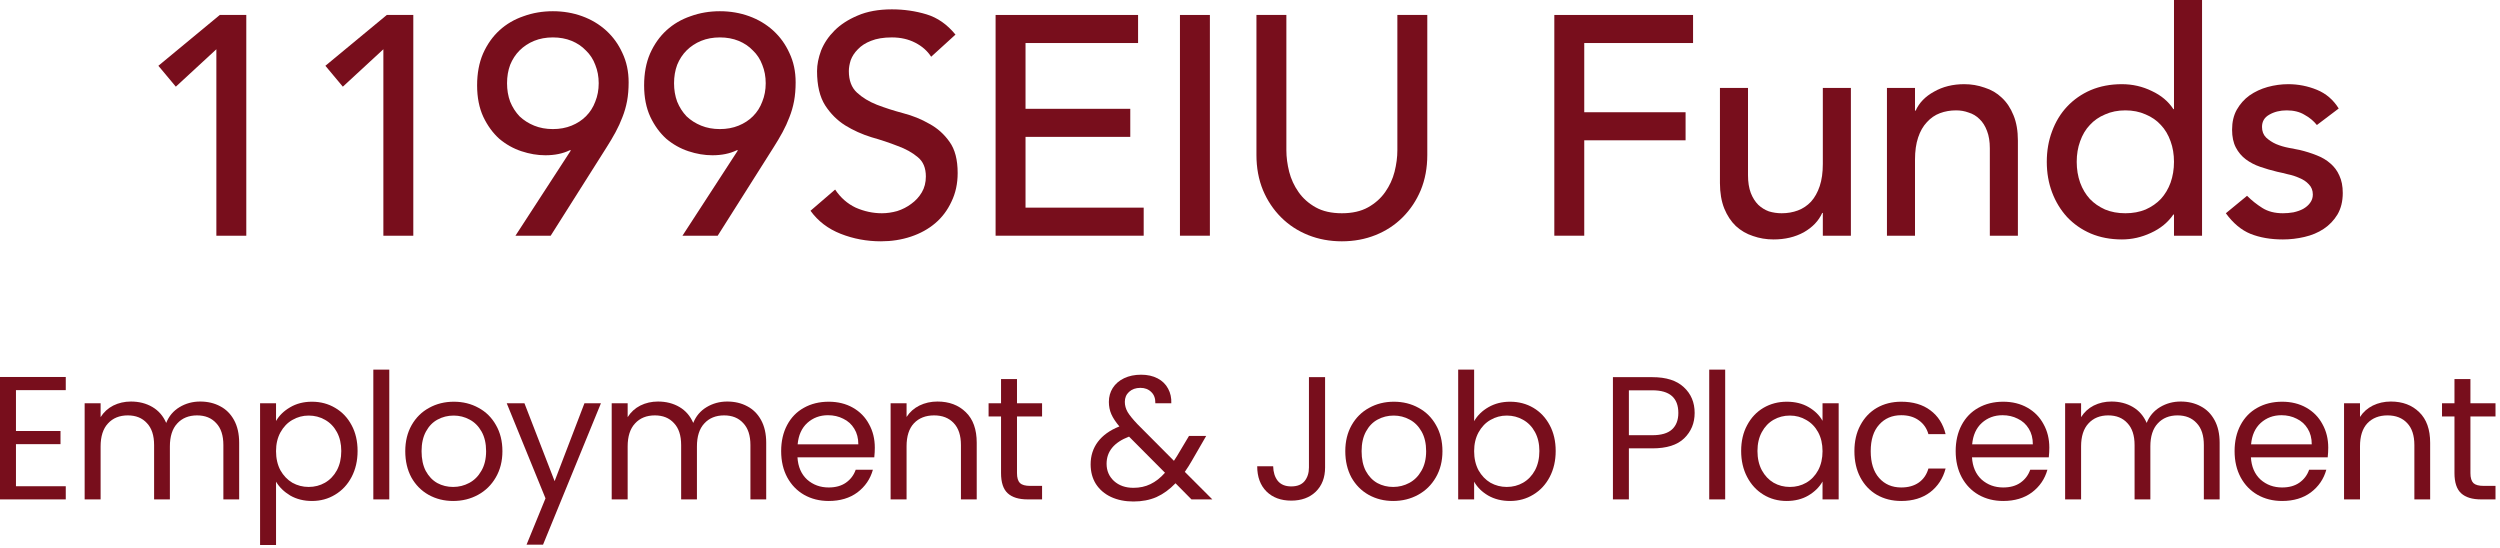
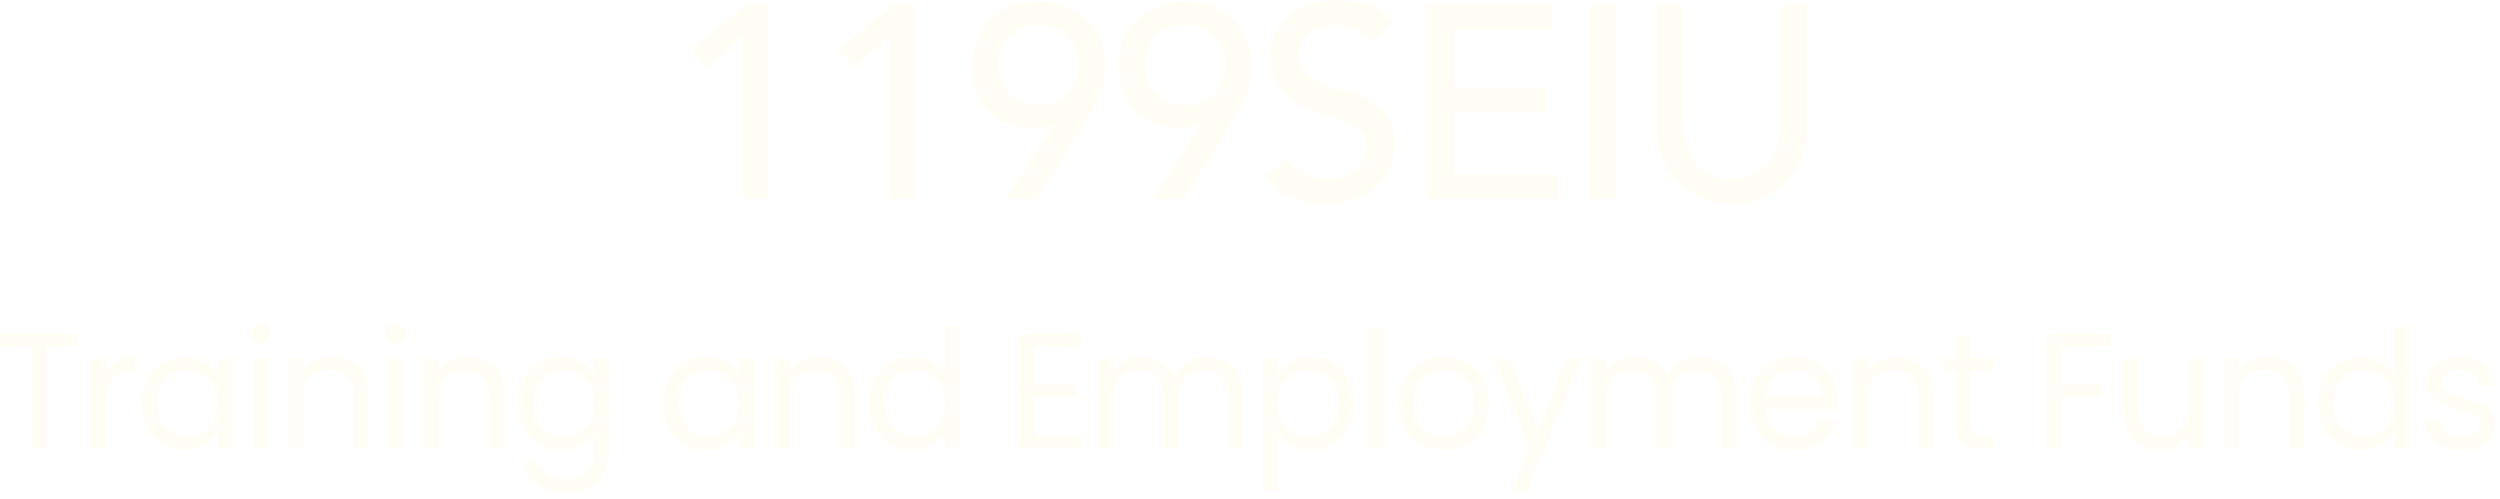
- <svg xmlns="http://www.w3.org/2000/svg" width="493" height="108" viewBox="0 0 493 108" fill="none">
-   <path d="M487.168 82.123V93.293C487.168 94.215 487.364 94.872 487.756 95.264C488.148 95.633 488.828 95.818 489.796 95.818H492.114V98.481H489.278C487.525 98.481 486.211 98.077 485.335 97.27C484.459 96.463 484.021 95.138 484.021 93.293V82.123H481.565V79.529H484.021V74.756H487.168V79.529H492.114V82.123H487.168Z" fill="#780E1C" />
-   <path d="M471.479 79.183C473.785 79.183 475.652 79.886 477.082 81.293C478.511 82.676 479.226 84.682 479.226 87.31V98.481H476.113V87.76C476.113 85.869 475.641 84.428 474.696 83.437C473.75 82.422 472.459 81.915 470.822 81.915C469.162 81.915 467.836 82.434 466.845 83.471C465.877 84.509 465.392 86.019 465.392 88.002V98.481H462.245V79.529H465.392V82.226C466.015 81.258 466.857 80.509 467.917 79.978C469.001 79.448 470.188 79.183 471.479 79.183Z" fill="#780E1C" />
-   <path d="M459.129 88.278C459.129 88.878 459.094 89.512 459.025 90.181H443.877C443.992 92.048 444.627 93.512 445.779 94.573C446.955 95.61 448.373 96.129 450.033 96.129C451.393 96.129 452.523 95.818 453.422 95.195C454.345 94.55 454.99 93.697 455.359 92.636H458.748C458.241 94.457 457.227 95.945 455.705 97.097C454.183 98.227 452.293 98.792 450.033 98.792C448.235 98.792 446.621 98.388 445.191 97.582C443.785 96.775 442.678 95.633 441.871 94.158C441.064 92.659 440.661 90.93 440.661 88.97C440.661 87.01 441.053 85.293 441.837 83.817C442.621 82.342 443.716 81.212 445.122 80.428C446.552 79.621 448.189 79.218 450.033 79.218C451.831 79.218 453.422 79.609 454.806 80.393C456.189 81.177 457.25 82.261 457.987 83.644C458.748 85.005 459.129 86.549 459.129 88.278ZM455.878 87.621C455.878 86.422 455.613 85.397 455.082 84.543C454.552 83.667 453.826 83.01 452.904 82.572C452.004 82.111 451.001 81.88 449.895 81.88C448.304 81.88 446.944 82.388 445.814 83.402C444.707 84.417 444.073 85.823 443.912 87.621H455.878Z" fill="#780E1C" />
-   <path d="M430.034 79.183C431.51 79.183 432.824 79.494 433.977 80.117C435.13 80.716 436.04 81.627 436.709 82.849C437.377 84.071 437.712 85.558 437.712 87.31V98.481H434.599V87.76C434.599 85.869 434.127 84.428 433.181 83.437C432.259 82.422 431.003 81.915 429.412 81.915C427.775 81.915 426.472 82.445 425.504 83.506C424.535 84.543 424.051 86.053 424.051 88.036V98.481H420.939V87.76C420.939 85.869 420.466 84.428 419.521 83.437C418.598 82.422 417.342 81.915 415.751 81.915C414.114 81.915 412.811 82.445 411.843 83.506C410.875 84.543 410.391 86.053 410.391 88.036V98.481H407.243V79.529H410.391V82.261C411.013 81.269 411.843 80.509 412.881 79.978C413.941 79.448 415.105 79.183 416.374 79.183C417.964 79.183 419.371 79.54 420.593 80.255C421.815 80.97 422.725 82.019 423.325 83.402C423.855 82.065 424.731 81.027 425.953 80.29C427.175 79.552 428.536 79.183 430.034 79.183Z" fill="#780E1C" />
-   <path d="M404.127 88.278C404.127 88.878 404.092 89.512 404.023 90.181H388.875C388.991 92.048 389.625 93.512 390.778 94.573C391.953 95.61 393.371 96.129 395.031 96.129C396.392 96.129 397.521 95.818 398.421 95.195C399.343 94.55 399.988 93.697 400.357 92.636H403.747C403.239 94.457 402.225 95.945 400.703 97.097C399.181 98.227 397.291 98.792 395.031 98.792C393.233 98.792 391.619 98.388 390.19 97.582C388.783 96.775 387.677 95.633 386.87 94.158C386.063 92.659 385.659 90.93 385.659 88.97C385.659 87.01 386.051 85.293 386.835 83.817C387.619 82.342 388.714 81.212 390.121 80.428C391.55 79.621 393.187 79.218 395.031 79.218C396.83 79.218 398.421 79.609 399.804 80.393C401.187 81.177 402.248 82.261 402.986 83.644C403.747 85.005 404.127 86.549 404.127 88.278ZM400.876 87.621C400.876 86.422 400.611 85.397 400.081 84.543C399.55 83.667 398.824 83.01 397.902 82.572C397.003 82.111 396 81.88 394.893 81.88C393.302 81.88 391.942 82.388 390.812 83.402C389.706 84.417 389.071 85.823 388.91 87.621H400.876Z" fill="#780E1C" />
-   <path d="M365.69 88.97C365.69 87.01 366.082 85.304 366.866 83.852C367.649 82.376 368.733 81.235 370.116 80.428C371.523 79.621 373.125 79.218 374.924 79.218C377.252 79.218 379.166 79.782 380.665 80.912C382.186 82.042 383.189 83.61 383.673 85.615H380.284C379.961 84.463 379.327 83.552 378.382 82.883C377.46 82.215 376.307 81.88 374.924 81.88C373.125 81.88 371.673 82.503 370.566 83.748C369.459 84.97 368.906 86.711 368.906 88.97C368.906 91.253 369.459 93.016 370.566 94.261C371.673 95.507 373.125 96.129 374.924 96.129C376.307 96.129 377.46 95.806 378.382 95.161C379.304 94.515 379.938 93.593 380.284 92.394H383.673C383.166 94.331 382.152 95.887 380.63 97.063C379.108 98.216 377.206 98.792 374.924 98.792C373.125 98.792 371.523 98.388 370.116 97.582C368.733 96.775 367.649 95.633 366.866 94.158C366.082 92.682 365.69 90.953 365.69 88.97Z" fill="#780E1C" />
-   <path d="M343.356 88.936C343.356 86.999 343.748 85.304 344.532 83.852C345.316 82.376 346.388 81.235 347.748 80.428C349.131 79.621 350.665 79.218 352.348 79.218C354.008 79.218 355.449 79.575 356.671 80.29C357.893 81.004 358.803 81.903 359.403 82.987V79.529H362.585V98.481H359.403V94.953C358.78 96.06 357.847 96.982 356.602 97.72C355.38 98.435 353.95 98.792 352.313 98.792C350.63 98.792 349.108 98.377 347.748 97.547C346.388 96.717 345.316 95.553 344.532 94.054C343.748 92.555 343.356 90.849 343.356 88.936ZM359.403 88.97C359.403 87.541 359.115 86.296 358.538 85.235C357.962 84.174 357.178 83.368 356.187 82.814C355.218 82.238 354.146 81.95 352.97 81.95C351.794 81.95 350.722 82.226 349.754 82.78C348.786 83.333 348.013 84.14 347.437 85.201C346.86 86.261 346.572 87.506 346.572 88.936C346.572 90.388 346.86 91.656 347.437 92.74C348.013 93.8 348.786 94.619 349.754 95.195C350.722 95.749 351.794 96.025 352.97 96.025C354.146 96.025 355.218 95.749 356.187 95.195C357.178 94.619 357.962 93.8 358.538 92.74C359.115 91.656 359.403 90.4 359.403 88.97Z" fill="#780E1C" />
-   <path d="M340.206 72.889V98.481H337.059V72.889H340.206Z" fill="#780E1C" />
-   <path d="M334.185 81.431C334.185 83.437 333.493 85.108 332.11 86.445C330.749 87.76 328.663 88.417 325.85 88.417H321.216V98.481H318.069V74.376H325.85C328.571 74.376 330.634 75.033 332.04 76.347C333.47 77.661 334.185 79.356 334.185 81.431ZM325.85 85.823C327.602 85.823 328.893 85.443 329.723 84.682C330.553 83.921 330.968 82.837 330.968 81.431C330.968 78.457 329.262 76.969 325.85 76.969H321.216V85.823H325.85Z" fill="#780E1C" />
-   <path d="M290.699 83.056C291.345 81.927 292.29 81.004 293.535 80.29C294.78 79.575 296.198 79.218 297.789 79.218C299.495 79.218 301.028 79.621 302.389 80.428C303.749 81.235 304.821 82.376 305.605 83.852C306.389 85.304 306.781 86.999 306.781 88.936C306.781 90.849 306.389 92.555 305.605 94.054C304.821 95.553 303.737 96.717 302.354 97.547C300.994 98.377 299.472 98.792 297.789 98.792C296.152 98.792 294.711 98.435 293.466 97.72C292.244 97.005 291.322 96.094 290.699 94.988V98.481H287.552V72.889H290.699V83.056ZM303.565 88.936C303.565 87.506 303.276 86.261 302.7 85.201C302.124 84.14 301.34 83.333 300.348 82.78C299.38 82.226 298.308 81.95 297.132 81.95C295.979 81.95 294.907 82.238 293.916 82.814C292.947 83.368 292.163 84.186 291.564 85.27C290.988 86.33 290.699 87.564 290.699 88.97C290.699 90.4 290.988 91.656 291.564 92.74C292.163 93.8 292.947 94.619 293.916 95.195C294.907 95.749 295.979 96.025 297.132 96.025C298.308 96.025 299.38 95.749 300.348 95.195C301.34 94.619 302.124 93.8 302.7 92.74C303.276 91.656 303.565 90.388 303.565 88.936Z" fill="#780E1C" />
-   <path d="M274.734 98.792C272.959 98.792 271.345 98.388 269.892 97.582C268.463 96.775 267.333 95.633 266.503 94.158C265.696 92.659 265.292 90.93 265.292 88.97C265.292 87.034 265.707 85.327 266.538 83.852C267.391 82.353 268.543 81.212 269.996 80.428C271.448 79.621 273.074 79.218 274.872 79.218C276.671 79.218 278.296 79.621 279.749 80.428C281.201 81.212 282.342 82.342 283.172 83.817C284.025 85.293 284.452 87.01 284.452 88.97C284.452 90.93 284.014 92.659 283.138 94.158C282.285 95.633 281.12 96.775 279.645 97.582C278.169 98.388 276.532 98.792 274.734 98.792ZM274.734 96.025C275.864 96.025 276.924 95.76 277.916 95.23C278.907 94.7 279.702 93.904 280.302 92.844C280.924 91.783 281.236 90.492 281.236 88.97C281.236 87.448 280.936 86.157 280.336 85.097C279.737 84.036 278.953 83.252 277.985 82.745C277.016 82.215 275.967 81.95 274.838 81.95C273.685 81.95 272.624 82.215 271.656 82.745C270.711 83.252 269.95 84.036 269.373 85.097C268.797 86.157 268.509 87.448 268.509 88.97C268.509 90.515 268.785 91.818 269.339 92.878C269.915 93.939 270.676 94.734 271.621 95.264C272.567 95.772 273.604 96.025 274.734 96.025Z" fill="#780E1C" />
-   <path d="M261.306 74.376V92.186C261.306 94.169 260.695 95.76 259.473 96.959C258.251 98.135 256.637 98.723 254.631 98.723C252.602 98.723 250.977 98.123 249.755 96.924C248.533 95.702 247.922 94.042 247.922 91.944H251.069C251.092 93.12 251.392 94.077 251.968 94.815C252.568 95.553 253.455 95.921 254.631 95.921C255.807 95.921 256.683 95.576 257.26 94.884C257.836 94.169 258.124 93.27 258.124 92.186V74.376H261.306Z" fill="#780E1C" />
-   <path d="M234.958 98.481L231.811 95.299C230.635 96.521 229.378 97.432 228.041 98.031C226.704 98.608 225.194 98.896 223.511 98.896C221.851 98.896 220.375 98.596 219.084 97.996C217.816 97.397 216.825 96.544 216.11 95.437C215.418 94.331 215.072 93.04 215.072 91.564C215.072 89.881 215.545 88.405 216.49 87.137C217.459 85.846 218.876 84.832 220.744 84.094C220.006 83.218 219.476 82.411 219.153 81.673C218.83 80.935 218.669 80.128 218.669 79.252C218.669 78.238 218.923 77.327 219.43 76.52C219.96 75.69 220.709 75.044 221.678 74.583C222.646 74.122 223.764 73.892 225.032 73.892C226.277 73.892 227.361 74.134 228.283 74.618C229.206 75.102 229.897 75.782 230.358 76.658C230.819 77.511 231.027 78.468 230.981 79.529H227.834C227.857 78.584 227.592 77.846 227.038 77.315C226.485 76.762 225.77 76.485 224.894 76.485C223.972 76.485 223.223 76.751 222.646 77.281C222.093 77.788 221.816 78.445 221.816 79.252C221.816 79.944 222.001 80.612 222.369 81.258C222.761 81.903 223.407 82.699 224.306 83.644L231.5 90.872L232.122 89.904L234.474 85.961H237.863L235.027 90.872C234.635 91.564 234.174 92.29 233.644 93.051L239.073 98.481H234.958ZM223.511 96.198C224.756 96.198 225.874 95.956 226.865 95.472C227.88 94.988 228.837 94.238 229.736 93.224L222.646 86.1C219.695 87.229 218.219 89.016 218.219 91.46C218.219 92.82 218.704 93.95 219.672 94.849C220.663 95.749 221.943 96.198 223.511 96.198Z" fill="#780E1C" />
-   <path d="M200.552 82.123V93.293C200.552 94.215 200.748 94.872 201.14 95.264C201.532 95.633 202.212 95.818 203.18 95.818H205.497V98.481H202.661C200.909 98.481 199.595 98.077 198.719 97.27C197.843 96.463 197.405 95.138 197.405 93.293V82.123H194.949V79.529H197.405V74.756H200.552V79.529H205.497V82.123H200.552Z" fill="#780E1C" />
-   <path d="M184.863 79.183C187.168 79.183 189.036 79.886 190.465 81.293C191.895 82.676 192.61 84.682 192.61 87.31V98.481H189.497V87.76C189.497 85.869 189.024 84.428 188.079 83.437C187.134 82.422 185.843 81.915 184.206 81.915C182.546 81.915 181.22 82.434 180.229 83.471C179.26 84.509 178.776 86.019 178.776 88.002V98.481H175.629V79.529H178.776V82.226C179.399 81.258 180.24 80.509 181.301 79.978C182.384 79.448 183.572 79.183 184.863 79.183Z" fill="#780E1C" />
-   <path d="M172.512 88.278C172.512 88.878 172.478 89.512 172.409 90.181H157.261C157.376 92.048 158.01 93.512 159.163 94.573C160.339 95.61 161.757 96.129 163.417 96.129C164.777 96.129 165.907 95.818 166.806 95.195C167.728 94.55 168.374 93.697 168.743 92.636H172.132C171.625 94.457 170.61 95.945 169.089 97.097C167.567 98.227 165.676 98.792 163.417 98.792C161.619 98.792 160.005 98.388 158.575 97.582C157.169 96.775 156.062 95.633 155.255 94.158C154.448 92.659 154.045 90.93 154.045 88.97C154.045 87.01 154.437 85.293 155.221 83.817C156.004 82.342 157.1 81.212 158.506 80.428C159.935 79.621 161.572 79.218 163.417 79.218C165.215 79.218 166.806 79.609 168.189 80.393C169.573 81.177 170.633 82.261 171.371 83.644C172.132 85.005 172.512 86.549 172.512 88.278ZM169.262 87.621C169.262 86.422 168.996 85.397 168.466 84.543C167.936 83.667 167.21 83.01 166.287 82.572C165.388 82.111 164.385 81.88 163.279 81.88C161.688 81.88 160.327 82.388 159.198 83.402C158.091 84.417 157.457 85.823 157.296 87.621H169.262Z" fill="#780E1C" />
-   <path d="M143.418 79.183C144.894 79.183 146.208 79.494 147.361 80.117C148.513 80.716 149.424 81.627 150.093 82.849C150.761 84.071 151.096 85.558 151.096 87.31V98.481H147.983V87.76C147.983 85.869 147.51 84.428 146.565 83.437C145.643 82.422 144.386 81.915 142.795 81.915C141.158 81.915 139.856 82.445 138.887 83.506C137.919 84.543 137.435 86.053 137.435 88.036V98.481H134.322V87.76C134.322 85.869 133.85 84.428 132.904 83.437C131.982 82.422 130.726 81.915 129.135 81.915C127.498 81.915 126.195 82.445 125.227 83.506C124.259 84.543 123.774 86.053 123.774 88.036V98.481H120.627V79.529H123.774V82.261C124.397 81.269 125.227 80.509 126.264 79.978C127.325 79.448 128.489 79.183 129.757 79.183C131.348 79.183 132.755 79.54 133.977 80.255C135.199 80.97 136.109 82.019 136.709 83.402C137.239 82.065 138.115 81.027 139.337 80.29C140.559 79.552 141.919 79.183 143.418 79.183Z" fill="#780E1C" />
-   <path d="M118.501 79.529L107.089 107.403H103.838L107.573 98.273L99.93 79.529H103.423L109.371 94.884L115.25 79.529H118.501Z" fill="#780E1C" />
-   <path d="M89.359 98.792C87.584 98.792 85.97 98.388 84.517 97.582C83.088 96.775 81.958 95.633 81.128 94.158C80.321 92.659 79.918 90.93 79.918 88.97C79.918 87.034 80.333 85.327 81.163 83.852C82.016 82.353 83.169 81.212 84.621 80.428C86.074 79.621 87.699 79.218 89.497 79.218C91.296 79.218 92.921 79.621 94.374 80.428C95.826 81.212 96.968 82.342 97.798 83.817C98.651 85.293 99.077 87.01 99.077 88.97C99.077 90.93 98.639 92.659 97.763 94.158C96.91 95.633 95.746 96.775 94.27 97.582C92.794 98.388 91.157 98.792 89.359 98.792ZM89.359 96.025C90.489 96.025 91.549 95.76 92.541 95.23C93.532 94.7 94.328 93.904 94.927 92.844C95.55 91.783 95.861 90.492 95.861 88.97C95.861 87.448 95.561 86.157 94.962 85.097C94.362 84.036 93.578 83.252 92.61 82.745C91.642 82.215 90.593 81.95 89.463 81.95C88.31 81.95 87.249 82.215 86.281 82.745C85.336 83.252 84.575 84.036 83.999 85.097C83.422 86.157 83.134 87.448 83.134 88.97C83.134 90.515 83.411 91.818 83.964 92.878C84.54 93.939 85.301 94.734 86.247 95.264C87.192 95.772 88.229 96.025 89.359 96.025Z" fill="#780E1C" />
-   <path d="M76.767 72.889V98.481H73.62V72.889H76.767Z" fill="#780E1C" />
-   <path d="M54.434 83.022C55.056 81.938 55.978 81.039 57.2 80.324C58.446 79.586 59.886 79.218 61.523 79.218C63.206 79.218 64.728 79.621 66.088 80.428C67.472 81.235 68.555 82.376 69.339 83.852C70.123 85.304 70.515 86.999 70.515 88.936C70.515 90.849 70.123 92.555 69.339 94.054C68.555 95.553 67.472 96.717 66.088 97.547C64.728 98.377 63.206 98.792 61.523 98.792C59.91 98.792 58.48 98.435 57.235 97.72C56.013 96.982 55.079 96.071 54.434 94.988V107.473H51.287V79.529H54.434V83.022ZM67.299 88.936C67.299 87.506 67.011 86.261 66.434 85.201C65.858 84.14 65.074 83.333 64.083 82.78C63.114 82.226 62.042 81.95 60.866 81.95C59.714 81.95 58.642 82.238 57.65 82.814C56.682 83.368 55.898 84.186 55.298 85.27C54.722 86.33 54.434 87.564 54.434 88.97C54.434 90.4 54.722 91.656 55.298 92.74C55.898 93.8 56.682 94.619 57.65 95.195C58.642 95.749 59.714 96.025 60.866 96.025C62.042 96.025 63.114 95.749 64.083 95.195C65.074 94.619 65.858 93.8 66.434 92.74C67.011 91.656 67.299 90.388 67.299 88.936Z" fill="#780E1C" />
-   <path d="M39.484 79.183C40.96 79.183 42.274 79.494 43.427 80.117C44.58 80.716 45.49 81.627 46.159 82.849C46.827 84.071 47.162 85.558 47.162 87.31V98.481H44.049V87.76C44.049 85.869 43.577 84.428 42.631 83.437C41.709 82.422 40.453 81.915 38.862 81.915C37.225 81.915 35.922 82.445 34.954 83.506C33.985 84.543 33.501 86.053 33.501 88.036V98.481H30.389V87.76C30.389 85.869 29.916 84.428 28.971 83.437C28.048 82.422 26.792 81.915 25.201 81.915C23.564 81.915 22.261 82.445 21.293 83.506C20.325 84.543 19.84 86.053 19.84 88.036V98.481H16.693V79.529H19.84V82.261C20.463 81.269 21.293 80.509 22.331 79.978C23.391 79.448 24.555 79.183 25.823 79.183C27.414 79.183 28.821 79.54 30.043 80.255C31.265 80.97 32.175 82.019 32.775 83.402C33.305 82.065 34.181 81.027 35.403 80.29C36.625 79.552 37.986 79.183 39.484 79.183Z" fill="#780E1C" />
-   <path d="M3.147 76.935V84.993H11.931V87.587H3.147V95.887H12.969V98.481H0V74.341H12.969V76.935H3.147Z" fill="#780E1C" />
-   <path d="M456.89 24.654C456.234 23.835 455.414 23.159 454.431 22.626C453.488 22.052 452.32 21.765 450.926 21.765C449.614 21.765 448.467 22.052 447.483 22.626C446.54 23.159 446.069 23.958 446.069 25.023C446.069 25.884 446.335 26.581 446.868 27.114C447.442 27.647 448.098 28.077 448.836 28.405C449.614 28.733 450.434 28.979 451.295 29.143C452.156 29.307 452.894 29.45 453.508 29.573C454.697 29.86 455.804 30.208 456.828 30.618C457.894 31.028 458.796 31.561 459.534 32.217C460.312 32.873 460.907 33.672 461.317 34.615C461.767 35.557 461.993 36.705 461.993 38.058C461.993 39.697 461.645 41.111 460.948 42.3C460.251 43.448 459.349 44.39 458.242 45.128C457.136 45.866 455.865 46.399 454.431 46.727C453.037 47.055 451.623 47.219 450.188 47.219C447.77 47.219 445.639 46.85 443.794 46.112C441.991 45.374 440.372 44.022 438.937 42.054L443.118 38.611C444.02 39.513 445.024 40.312 446.13 41.009C447.237 41.706 448.59 42.054 450.188 42.054C450.885 42.054 451.582 41.993 452.279 41.87C453.016 41.706 453.652 41.48 454.185 41.193C454.758 40.865 455.209 40.476 455.537 40.025C455.906 39.533 456.091 38.98 456.091 38.365C456.091 37.545 455.824 36.869 455.291 36.336C454.799 35.803 454.185 35.394 453.447 35.106C452.75 34.779 451.992 34.533 451.172 34.369C450.393 34.164 449.696 34 449.082 33.877C447.893 33.59 446.766 33.262 445.7 32.893C444.634 32.524 443.692 32.032 442.872 31.418C442.052 30.803 441.396 30.024 440.904 29.081C440.413 28.139 440.167 26.97 440.167 25.577C440.167 24.06 440.474 22.749 441.089 21.642C441.745 20.494 442.585 19.552 443.61 18.814C444.675 18.076 445.864 17.523 447.176 17.154C448.528 16.785 449.881 16.6 451.233 16.6C453.201 16.6 455.086 16.969 456.89 17.707C458.693 18.445 460.128 19.674 461.194 21.396L456.89 24.654Z" fill="#780E1C" />
-   <path d="M434.244 46.481H428.711V42.3H428.588C427.522 43.857 426.047 45.067 424.161 45.927C422.317 46.788 420.411 47.218 418.443 47.218C416.189 47.218 414.139 46.829 412.295 46.05C410.492 45.272 408.934 44.185 407.622 42.792C406.352 41.398 405.368 39.779 404.671 37.935C403.974 36.09 403.626 34.082 403.626 31.909C403.626 29.737 403.974 27.729 404.671 25.884C405.368 23.999 406.352 22.38 407.622 21.027C408.934 19.633 410.492 18.547 412.295 17.768C414.139 16.99 416.189 16.6 418.443 16.6C420.534 16.6 422.501 17.051 424.346 17.953C426.19 18.814 427.604 20.002 428.588 21.519H428.711V0H434.244V46.481ZM419.12 42.054C420.595 42.054 421.927 41.808 423.116 41.316C424.305 40.783 425.309 40.087 426.129 39.226C426.948 38.324 427.584 37.258 428.034 36.029C428.485 34.758 428.711 33.385 428.711 31.909C428.711 30.434 428.485 29.081 428.034 27.852C427.584 26.581 426.948 25.515 426.129 24.654C425.309 23.753 424.305 23.056 423.116 22.564C421.927 22.031 420.595 21.765 419.12 21.765C417.644 21.765 416.312 22.031 415.123 22.564C413.935 23.056 412.93 23.753 412.111 24.654C411.291 25.515 410.655 26.581 410.205 27.852C409.754 29.081 409.528 30.434 409.528 31.909C409.528 33.385 409.754 34.758 410.205 36.029C410.655 37.258 411.291 38.324 412.111 39.226C412.93 40.087 413.935 40.783 415.123 41.316C416.312 41.808 417.644 42.054 419.12 42.054Z" fill="#780E1C" />
-   <path d="M372.106 17.338H377.639V21.826H377.762C378.459 20.269 379.668 19.019 381.39 18.076C383.111 17.092 385.099 16.6 387.354 16.6C388.747 16.6 390.079 16.826 391.35 17.277C392.662 17.686 393.789 18.342 394.731 19.244C395.715 20.146 396.494 21.314 397.068 22.749C397.642 24.142 397.929 25.802 397.929 27.729V46.481H392.395V29.266C392.395 27.913 392.211 26.765 391.842 25.823C391.473 24.839 390.981 24.06 390.366 23.486C389.751 22.872 389.034 22.441 388.214 22.195C387.436 21.908 386.616 21.765 385.755 21.765C384.607 21.765 383.542 21.949 382.558 22.318C381.574 22.687 380.713 23.281 379.976 24.101C379.238 24.88 378.664 25.884 378.254 27.114C377.844 28.343 377.639 29.799 377.639 31.479V46.481H372.106V17.338Z" fill="#780E1C" />
-   <path d="M364.995 46.481H359.462V41.993H359.339C358.642 43.55 357.433 44.821 355.711 45.804C353.99 46.747 352.002 47.219 349.747 47.219C348.313 47.219 346.96 46.993 345.689 46.542C344.419 46.132 343.292 45.477 342.308 44.575C341.365 43.673 340.607 42.525 340.033 41.132C339.459 39.697 339.172 38.017 339.172 36.09V17.338H344.706V34.553C344.706 35.906 344.89 37.074 345.259 38.058C345.628 39 346.12 39.779 346.735 40.394C347.35 40.968 348.046 41.398 348.825 41.685C349.645 41.931 350.485 42.054 351.346 42.054C352.494 42.054 353.559 41.87 354.543 41.501C355.527 41.132 356.387 40.558 357.125 39.779C357.863 38.959 358.437 37.935 358.847 36.705C359.257 35.475 359.462 34.02 359.462 32.34V17.338H364.995V46.481Z" fill="#780E1C" />
-   <path d="M306.512 2.951H333.871V8.485H312.414V22.134H332.396V27.667H312.414V46.481H306.512V2.951Z" fill="#780E1C" />
-   <path d="M253.672 2.951V29.634C253.672 30.987 253.857 32.401 254.226 33.877C254.595 35.311 255.209 36.644 256.07 37.873C256.931 39.103 258.058 40.107 259.452 40.886C260.845 41.665 262.567 42.054 264.616 42.054C266.666 42.054 268.387 41.665 269.781 40.886C271.174 40.107 272.302 39.103 273.162 37.873C274.023 36.644 274.638 35.311 275.007 33.877C275.376 32.401 275.56 30.987 275.56 29.634V2.951H281.462V30.557C281.462 33.098 281.032 35.414 280.171 37.504C279.31 39.554 278.122 41.337 276.605 42.853C275.089 44.37 273.306 45.538 271.256 46.358C269.207 47.178 266.994 47.587 264.616 47.587C262.239 47.587 260.026 47.178 257.976 46.358C255.927 45.538 254.144 44.37 252.627 42.853C251.111 41.337 249.922 39.554 249.061 37.504C248.2 35.414 247.77 33.098 247.77 30.557V2.951H253.672Z" fill="#780E1C" />
-   <path d="M232.687 2.951H238.589V46.481H232.687V2.951Z" fill="#780E1C" />
-   <path d="M196.331 2.951H224.428V8.485H202.233V21.457H222.891V26.991H202.233V40.947H225.535V46.481H196.331V2.951Z" fill="#780E1C" />
-   <path d="M164.688 37.381C165.754 38.98 167.106 40.169 168.746 40.947C170.427 41.685 172.148 42.054 173.911 42.054C174.894 42.054 175.898 41.91 176.923 41.624C177.948 41.296 178.87 40.824 179.69 40.209C180.551 39.595 181.247 38.836 181.78 37.935C182.313 37.033 182.58 35.988 182.58 34.799C182.58 33.118 182.047 31.848 180.981 30.987C179.915 30.085 178.583 29.348 176.985 28.774C175.427 28.159 173.706 27.585 171.82 27.052C169.976 26.478 168.254 25.7 166.656 24.716C165.098 23.732 163.786 22.421 162.721 20.781C161.655 19.101 161.122 16.846 161.122 14.018C161.122 12.747 161.389 11.395 161.921 9.96C162.495 8.526 163.377 7.214 164.565 6.025C165.754 4.837 167.27 3.853 169.115 3.074C171 2.254 173.255 1.844 175.878 1.844C178.255 1.844 180.53 2.172 182.702 2.828C184.875 3.484 186.781 4.816 188.42 6.825L183.625 11.19C182.887 10.042 181.842 9.12 180.489 8.423C179.137 7.726 177.599 7.378 175.878 7.378C174.238 7.378 172.865 7.603 171.759 8.054C170.693 8.464 169.832 9.017 169.176 9.714C168.521 10.37 168.049 11.087 167.762 11.866C167.516 12.645 167.393 13.362 167.393 14.018C167.393 15.863 167.926 17.277 168.992 18.26C170.058 19.244 171.369 20.043 172.927 20.658C174.525 21.273 176.247 21.826 178.091 22.318C179.977 22.81 181.698 23.507 183.256 24.409C184.854 25.269 186.187 26.458 187.252 27.974C188.318 29.45 188.851 31.5 188.851 34.123C188.851 36.213 188.441 38.099 187.621 39.779C186.842 41.46 185.777 42.874 184.424 44.021C183.071 45.169 181.473 46.05 179.628 46.665C177.784 47.28 175.816 47.587 173.726 47.587C170.939 47.587 168.295 47.096 165.795 46.112C163.295 45.128 161.307 43.611 159.831 41.562L164.688 37.381Z" fill="#780E1C" />
-   <path d="M145.526 29.634H145.28C143.928 30.29 142.329 30.618 140.485 30.618C138.927 30.618 137.349 30.352 135.751 29.819C134.152 29.286 132.697 28.466 131.385 27.36C130.115 26.212 129.069 24.777 128.25 23.056C127.43 21.293 127.02 19.224 127.02 16.846C127.02 14.469 127.409 12.379 128.188 10.575C129.008 8.731 130.094 7.193 131.447 5.964C132.799 4.734 134.377 3.812 136.181 3.197C137.984 2.541 139.911 2.213 141.96 2.213C144.01 2.213 145.936 2.541 147.74 3.197C149.543 3.853 151.121 4.796 152.474 6.025C153.826 7.255 154.892 8.731 155.671 10.452C156.491 12.174 156.9 14.1 156.9 16.231C156.9 17.584 156.798 18.814 156.593 19.92C156.388 21.027 156.081 22.093 155.671 23.117C155.302 24.101 154.851 25.085 154.318 26.069C153.785 27.052 153.191 28.056 152.535 29.081L141.53 46.481H134.582L145.526 29.634ZM150.998 16.416C150.998 15.104 150.773 13.895 150.322 12.788C149.912 11.682 149.297 10.739 148.477 9.96C147.699 9.14 146.756 8.505 145.649 8.054C144.543 7.603 143.313 7.378 141.96 7.378C140.608 7.378 139.378 7.603 138.271 8.054C137.165 8.505 136.201 9.14 135.382 9.96C134.603 10.739 133.988 11.682 133.537 12.788C133.127 13.895 132.922 15.104 132.922 16.416C132.922 17.727 133.127 18.937 133.537 20.043C133.988 21.15 134.603 22.113 135.382 22.933C136.201 23.712 137.165 24.326 138.271 24.777C139.378 25.228 140.608 25.454 141.96 25.454C143.313 25.454 144.543 25.228 145.649 24.777C146.756 24.326 147.699 23.712 148.477 22.933C149.297 22.113 149.912 21.15 150.322 20.043C150.773 18.937 150.998 17.727 150.998 16.416Z" fill="#780E1C" />
-   <path d="M112.592 29.634H112.346C110.994 30.29 109.395 30.618 107.551 30.618C105.993 30.618 104.415 30.352 102.817 29.819C101.218 29.286 99.763 28.466 98.451 27.36C97.181 26.212 96.136 24.777 95.316 23.056C94.496 21.293 94.086 19.224 94.086 16.846C94.086 14.469 94.476 12.379 95.254 10.575C96.074 8.731 97.16 7.193 98.513 5.964C99.865 4.734 101.444 3.812 103.247 3.197C105.051 2.541 106.977 2.213 109.026 2.213C111.076 2.213 113.002 2.541 114.806 3.197C116.609 3.853 118.187 4.796 119.54 6.025C120.893 7.255 121.958 8.731 122.737 10.452C123.557 12.174 123.967 14.1 123.967 16.231C123.967 17.584 123.864 18.814 123.659 19.92C123.454 21.027 123.147 22.093 122.737 23.117C122.368 24.101 121.917 25.085 121.384 26.069C120.852 27.052 120.257 28.056 119.601 29.081L108.596 46.481H101.649L112.592 29.634ZM118.064 16.416C118.064 15.104 117.839 13.895 117.388 12.788C116.978 11.682 116.363 10.739 115.544 9.96C114.765 9.14 113.822 8.505 112.715 8.054C111.609 7.603 110.379 7.378 109.026 7.378C107.674 7.378 106.444 7.603 105.337 8.054C104.231 8.505 103.268 9.14 102.448 9.96C101.669 10.739 101.054 11.682 100.603 12.788C100.193 13.895 99.989 15.104 99.989 16.416C99.989 17.727 100.193 18.937 100.603 20.043C101.054 21.15 101.669 22.113 102.448 22.933C103.268 23.712 104.231 24.326 105.337 24.777C106.444 25.228 107.674 25.454 109.026 25.454C110.379 25.454 111.609 25.228 112.715 24.777C113.822 24.326 114.765 23.712 115.544 22.933C116.363 22.113 116.978 21.15 117.388 20.043C117.839 18.937 118.064 17.727 118.064 16.416Z" fill="#780E1C" />
-   <path d="M75.6 9.714L67.608 17.092L64.165 12.973L76.277 2.951H81.503V46.481H75.6V9.714Z" fill="#780E1C" />
-   <path d="M42.667 9.714L34.674 17.092L31.231 12.973L43.343 2.951H48.569V46.481H42.667V9.714Z" fill="#780E1C" />
+ <svg xmlns="http://www.w3.org/2000/svg" width="381" height="76" viewBox="0 0 381 76" fill="none">
+   <path d="M375.159 68.54C374.109 68.54 373.167 68.365 372.334 68.015C371.5 67.648 370.842 67.148 370.359 66.515C369.875 65.865 369.609 65.123 369.559 64.29H371.909C371.975 64.973 372.292 65.532 372.859 65.965C373.442 66.398 374.2 66.615 375.134 66.615C376 66.615 376.684 66.423 377.184 66.04C377.684 65.657 377.934 65.173 377.934 64.59C377.934 63.99 377.667 63.548 377.134 63.265C376.6 62.965 375.775 62.673 374.659 62.39C373.642 62.123 372.809 61.857 372.159 61.59C371.525 61.307 370.975 60.898 370.509 60.365C370.059 59.815 369.834 59.098 369.834 58.215C369.834 57.515 370.042 56.873 370.459 56.29C370.875 55.707 371.467 55.248 372.234 54.915C373 54.565 373.875 54.39 374.859 54.39C376.375 54.39 377.6 54.773 378.534 55.54C379.467 56.307 379.967 57.357 380.034 58.69H377.759C377.709 57.973 377.417 57.398 376.884 56.965C376.367 56.532 375.667 56.315 374.784 56.315C373.967 56.315 373.317 56.49 372.834 56.84C372.35 57.19 372.109 57.648 372.109 58.215C372.109 58.665 372.25 59.04 372.534 59.34C372.834 59.623 373.2 59.857 373.634 60.04C374.084 60.207 374.7 60.398 375.484 60.615C376.467 60.882 377.267 61.148 377.884 61.415C378.5 61.665 379.025 62.048 379.459 62.565C379.909 63.082 380.142 63.757 380.159 64.59C380.159 65.34 379.95 66.015 379.534 66.615C379.117 67.215 378.525 67.69 377.759 68.04C377.009 68.373 376.142 68.54 375.159 68.54Z" fill="#FFFDF4" />
+   <path d="M353.314 61.415C353.314 60.015 353.598 58.79 354.164 57.74C354.731 56.673 355.506 55.848 356.489 55.265C357.489 54.682 358.606 54.39 359.839 54.39C360.906 54.39 361.898 54.64 362.814 55.14C363.731 55.623 364.431 56.265 364.914 57.065V49.815H367.214V68.315H364.914V65.74C364.464 66.557 363.798 67.232 362.914 67.765C362.031 68.282 360.998 68.54 359.814 68.54C358.598 68.54 357.489 68.24 356.489 67.64C355.506 67.04 354.731 66.198 354.164 65.115C353.598 64.032 353.314 62.798 353.314 61.415ZM364.914 61.44C364.914 60.407 364.706 59.507 364.289 58.74C363.873 57.973 363.306 57.39 362.589 56.99C361.889 56.573 361.114 56.365 360.264 56.365C359.414 56.365 358.639 56.565 357.939 56.965C357.239 57.365 356.681 57.948 356.264 58.715C355.848 59.482 355.639 60.382 355.639 61.415C355.639 62.465 355.848 63.382 356.264 64.165C356.681 64.932 357.239 65.523 357.939 65.94C358.639 66.34 359.414 66.54 360.264 66.54C361.114 66.54 361.889 66.34 362.589 65.94C363.306 65.523 363.873 64.932 364.289 64.165C364.706 63.382 364.914 62.473 364.914 61.44Z" fill="#FFFDF4" />
+   <path d="M345.599 54.365C347.266 54.365 348.616 54.873 349.649 55.89C350.682 56.89 351.199 58.34 351.199 60.24V68.315H348.949V60.565C348.949 59.198 348.607 58.157 347.924 57.44C347.24 56.707 346.307 56.34 345.124 56.34C343.924 56.34 342.966 56.715 342.249 57.465C341.549 58.215 341.199 59.307 341.199 60.74V68.315H338.924V54.615H341.199V56.565C341.649 55.865 342.257 55.323 343.024 54.94C343.807 54.557 344.666 54.365 345.599 54.365Z" fill="#FFFDF4" />
+   <path d="M335.832 54.615V68.315H333.557V66.29C333.123 66.99 332.515 67.54 331.732 67.94C330.965 68.323 330.115 68.515 329.182 68.515C328.115 68.515 327.157 68.298 326.307 67.865C325.457 67.415 324.782 66.748 324.282 65.865C323.798 64.982 323.557 63.907 323.557 62.64V54.615H325.807V62.34C325.807 63.69 326.148 64.732 326.832 65.465C327.515 66.182 328.448 66.54 329.632 66.54C330.848 66.54 331.807 66.165 332.507 65.415C333.207 64.665 333.557 63.573 333.557 62.14V54.615H335.832Z" fill="#FFFDF4" />
+   <path d="M321.684 50.89V52.74H314.109V58.615H320.259V60.465H314.109V68.315H311.834V50.89H321.684Z" fill="#FFFDF4" />
+   <path d="M300.337 56.49V64.565C300.337 65.232 300.479 65.707 300.762 65.99C301.045 66.257 301.537 66.39 302.237 66.39H303.912V68.315H301.862C300.595 68.315 299.645 68.023 299.012 67.44C298.379 66.857 298.062 65.898 298.062 64.565V56.49H296.287V54.615H298.062V51.165H300.337V54.615H303.912V56.49H300.337Z" fill="#FFFDF4" />
+   <path d="M288.997 54.365C290.664 54.365 292.014 54.873 293.047 55.89C294.081 56.89 294.597 58.34 294.597 60.24V68.315H292.347V60.565C292.347 59.198 292.006 58.157 291.322 57.44C290.639 56.707 289.706 56.34 288.522 56.34C287.322 56.34 286.364 56.715 285.647 57.465C284.947 58.215 284.597 59.307 284.597 60.74V68.315H282.322V54.615H284.597V56.565C285.047 55.865 285.656 55.323 286.422 54.94C287.206 54.557 288.064 54.365 288.997 54.365Z" fill="#FFFDF4" />
+   <path d="M280.069 60.94C280.069 61.373 280.044 61.832 279.994 62.315H269.044C269.127 63.665 269.585 64.723 270.419 65.49C271.269 66.24 272.294 66.615 273.494 66.615C274.477 66.615 275.294 66.39 275.944 65.94C276.61 65.473 277.077 64.857 277.344 64.09H279.794C279.427 65.407 278.694 66.482 277.594 67.315C276.494 68.132 275.127 68.54 273.494 68.54C272.194 68.54 271.027 68.248 269.994 67.665C268.977 67.082 268.177 66.257 267.594 65.19C267.01 64.107 266.719 62.857 266.719 61.44C266.719 60.023 267.002 58.782 267.569 57.715C268.135 56.648 268.927 55.832 269.944 55.265C270.977 54.682 272.16 54.39 273.494 54.39C274.794 54.39 275.944 54.673 276.944 55.24C277.944 55.807 278.71 56.59 279.244 57.59C279.794 58.573 280.069 59.69 280.069 60.94ZM277.719 60.465C277.719 59.598 277.527 58.857 277.144 58.24C276.76 57.607 276.235 57.132 275.569 56.815C274.919 56.482 274.194 56.315 273.394 56.315C272.244 56.315 271.26 56.682 270.444 57.415C269.644 58.148 269.185 59.165 269.069 60.465H277.719Z" fill="#FFFDF4" />
+   <path d="M259.038 54.365C260.104 54.365 261.054 54.59 261.888 55.04C262.721 55.473 263.379 56.132 263.863 57.015C264.346 57.898 264.588 58.973 264.588 60.24V68.315H262.338V60.565C262.338 59.198 261.996 58.157 261.312 57.44C260.646 56.707 259.738 56.34 258.588 56.34C257.404 56.34 256.463 56.723 255.763 57.49C255.063 58.24 254.713 59.332 254.713 60.765V68.315H252.463V60.565C252.463 59.198 252.121 58.157 251.438 57.44C250.771 56.707 249.863 56.34 248.713 56.34C247.529 56.34 246.588 56.723 245.888 57.49C245.188 58.24 244.838 59.332 244.838 60.765V68.315H242.562V54.615H244.838V56.59C245.288 55.873 245.888 55.323 246.638 54.94C247.404 54.557 248.246 54.365 249.163 54.365C250.313 54.365 251.329 54.623 252.213 55.14C253.096 55.657 253.754 56.415 254.188 57.415C254.571 56.448 255.204 55.698 256.088 55.165C256.971 54.632 257.954 54.365 259.038 54.365Z" fill="#FFFDF4" />
+   <path d="M241.025 54.615L232.775 74.765H230.425L233.125 68.165L227.6 54.615H230.125L234.425 65.715L238.675 54.615H241.025Z" fill="#FFFDF4" />
+   <path d="M219.96 68.54C218.676 68.54 217.51 68.248 216.46 67.665C215.426 67.082 214.61 66.257 214.01 65.19C213.426 64.107 213.135 62.857 213.135 61.44C213.135 60.04 213.435 58.807 214.035 57.74C214.651 56.657 215.485 55.832 216.535 55.265C217.585 54.682 218.76 54.39 220.06 54.39C221.36 54.39 222.535 54.682 223.585 55.265C224.635 55.832 225.46 56.648 226.06 57.715C226.676 58.782 226.985 60.023 226.985 61.44C226.985 62.857 226.668 64.107 226.035 65.19C225.418 66.257 224.576 67.082 223.51 67.665C222.443 68.248 221.26 68.54 219.96 68.54ZM219.96 66.54C220.776 66.54 221.543 66.348 222.26 65.965C222.976 65.582 223.551 65.007 223.985 64.24C224.435 63.473 224.66 62.54 224.66 61.44C224.66 60.34 224.443 59.407 224.01 58.64C223.576 57.873 223.01 57.307 222.31 56.94C221.61 56.557 220.851 56.365 220.035 56.365C219.201 56.365 218.435 56.557 217.735 56.94C217.051 57.307 216.501 57.873 216.085 58.64C215.668 59.407 215.46 60.34 215.46 61.44C215.46 62.557 215.66 63.498 216.06 64.265C216.476 65.032 217.026 65.607 217.71 65.99C218.393 66.357 219.143 66.54 219.96 66.54Z" fill="#FFFDF4" />
+   <path d="M210.857 49.815V68.315H208.582V49.815H210.857Z" fill="#FFFDF4" />
+   <path d="M194.712 57.14C195.162 56.357 195.829 55.707 196.712 55.19C197.612 54.657 198.654 54.39 199.837 54.39C201.054 54.39 202.154 54.682 203.137 55.265C204.137 55.848 204.921 56.673 205.488 57.74C206.054 58.79 206.337 60.015 206.337 61.415C206.337 62.798 206.054 64.032 205.488 65.115C204.921 66.198 204.137 67.04 203.137 67.64C202.154 68.24 201.054 68.54 199.837 68.54C198.671 68.54 197.638 68.282 196.738 67.765C195.854 67.232 195.179 66.573 194.712 65.79V74.815H192.438V54.615H194.712V57.14ZM204.012 61.415C204.012 60.382 203.804 59.482 203.387 58.715C202.971 57.948 202.404 57.365 201.688 56.965C200.988 56.565 200.213 56.365 199.363 56.365C198.529 56.365 197.754 56.573 197.037 56.99C196.337 57.39 195.771 57.982 195.337 58.765C194.921 59.532 194.712 60.423 194.712 61.44C194.712 62.473 194.921 63.382 195.337 64.165C195.771 64.932 196.337 65.523 197.037 65.94C197.754 66.34 198.529 66.54 199.363 66.54C200.213 66.54 200.988 66.34 201.688 65.94C202.404 65.523 202.971 64.932 203.387 64.165C203.804 63.382 204.012 62.465 204.012 61.415Z" fill="#FFFDF4" />
+   <path d="M183.905 54.365C184.971 54.365 185.921 54.59 186.755 55.04C187.588 55.473 188.246 56.132 188.73 57.015C189.213 57.898 189.455 58.973 189.455 60.24V68.315H187.205V60.565C187.205 59.198 186.863 58.157 186.18 57.44C185.513 56.707 184.605 56.34 183.455 56.34C182.271 56.34 181.33 56.723 180.63 57.49C179.93 58.24 179.58 59.332 179.58 60.765V68.315H177.33V60.565C177.33 59.198 176.988 58.157 176.305 57.44C175.638 56.707 174.73 56.34 173.58 56.34C172.396 56.34 171.455 56.723 170.755 57.49C170.055 58.24 169.705 59.332 169.705 60.765V68.315H167.43V54.615H169.705V56.59C170.155 55.873 170.755 55.323 171.505 54.94C172.271 54.557 173.113 54.365 174.03 54.365C175.18 54.365 176.196 54.623 177.08 55.14C177.963 55.657 178.621 56.415 179.055 57.415C179.438 56.448 180.071 55.698 180.955 55.165C181.838 54.632 182.821 54.365 183.905 54.365Z" fill="#FFFDF4" />
+   <path d="M157.638 52.74V58.565H163.988V60.44H157.638V66.44H164.738V68.315H155.363V50.865H164.738V52.74H157.638Z" fill="#FFFDF4" />
+   <path d="M132.453 61.415C132.453 60.015 132.736 58.79 133.303 57.74C133.87 56.673 134.645 55.848 135.628 55.265C136.628 54.682 137.745 54.39 138.978 54.39C140.045 54.39 141.036 54.64 141.953 55.14C142.87 55.623 143.57 56.265 144.053 57.065V49.815H146.353V68.315H144.053V65.74C143.603 66.557 142.936 67.232 142.053 67.765C141.17 68.282 140.136 68.54 138.953 68.54C137.736 68.54 136.628 68.24 135.628 67.64C134.645 67.04 133.87 66.198 133.303 65.115C132.736 64.032 132.453 62.798 132.453 61.415ZM144.053 61.44C144.053 60.407 143.845 59.507 143.428 58.74C143.011 57.973 142.445 57.39 141.728 56.99C141.028 56.573 140.253 56.365 139.403 56.365C138.553 56.365 137.778 56.565 137.078 56.965C136.378 57.365 135.82 57.948 135.403 58.715C134.986 59.482 134.778 60.382 134.778 61.415C134.778 62.465 134.986 63.382 135.403 64.165C135.82 64.932 136.378 65.523 137.078 65.94C137.778 66.34 138.553 66.54 139.403 66.54C140.253 66.54 141.028 66.34 141.728 65.94C142.445 65.523 143.011 64.932 143.428 64.165C143.845 63.382 144.053 62.473 144.053 61.44Z" fill="#FFFDF4" />
+   <path d="M124.738 54.365C126.404 54.365 127.754 54.873 128.787 55.89C129.821 56.89 130.337 58.34 130.337 60.24V68.315H128.087V60.565C128.087 59.198 127.746 58.157 127.062 57.44C126.379 56.707 125.446 56.34 124.262 56.34C123.062 56.34 122.104 56.715 121.387 57.465C120.687 58.215 120.337 59.307 120.337 60.74V68.315H118.062V54.615H120.337V56.565C120.787 55.865 121.396 55.323 122.162 54.94C122.946 54.557 123.804 54.365 124.738 54.365Z" fill="#FFFDF4" />
+   <path d="M101.068 61.415C101.068 60.015 101.352 58.79 101.918 57.74C102.485 56.673 103.26 55.848 104.243 55.265C105.243 54.682 106.352 54.39 107.568 54.39C108.768 54.39 109.81 54.648 110.693 55.165C111.577 55.682 112.235 56.332 112.668 57.115V54.615H114.968V68.315H112.668V65.765C112.218 66.565 111.543 67.232 110.643 67.765C109.76 68.282 108.727 68.54 107.543 68.54C106.327 68.54 105.227 68.24 104.243 67.64C103.26 67.04 102.485 66.198 101.918 65.115C101.352 64.032 101.068 62.798 101.068 61.415ZM112.668 61.44C112.668 60.407 112.46 59.507 112.043 58.74C111.627 57.973 111.06 57.39 110.343 56.99C109.643 56.573 108.868 56.365 108.018 56.365C107.168 56.365 106.393 56.565 105.693 56.965C104.993 57.365 104.435 57.948 104.018 58.715C103.602 59.482 103.393 60.382 103.393 61.415C103.393 62.465 103.602 63.382 104.018 64.165C104.435 64.932 104.993 65.523 105.693 65.94C106.393 66.34 107.168 66.54 108.018 66.54C108.868 66.54 109.643 66.34 110.343 65.94C111.06 65.523 111.627 64.932 112.043 64.165C112.46 63.382 112.668 62.473 112.668 61.44Z" fill="#FFFDF4" />
+   <path d="M85.508 54.39C86.691 54.39 87.725 54.648 88.608 55.165C89.508 55.682 90.174 56.332 90.608 57.115V54.615H92.908V68.615C92.908 69.865 92.641 70.973 92.108 71.94C91.575 72.923 90.808 73.69 89.808 74.24C88.825 74.79 87.674 75.065 86.358 75.065C84.558 75.065 83.058 74.64 81.858 73.79C80.658 72.94 79.95 71.782 79.733 70.315H81.983C82.233 71.148 82.749 71.815 83.533 72.315C84.316 72.832 85.258 73.09 86.358 73.09C87.608 73.09 88.624 72.698 89.408 71.915C90.208 71.132 90.608 70.032 90.608 68.615V65.74C90.158 66.54 89.491 67.207 88.608 67.74C87.725 68.273 86.691 68.54 85.508 68.54C84.291 68.54 83.183 68.24 82.183 67.64C81.2 67.04 80.424 66.198 79.858 65.115C79.291 64.032 79.008 62.798 79.008 61.415C79.008 60.015 79.291 58.79 79.858 57.74C80.424 56.673 81.2 55.848 82.183 55.265C83.183 54.682 84.291 54.39 85.508 54.39ZM90.608 61.44C90.608 60.407 90.4 59.507 89.983 58.74C89.566 57.973 88.999 57.39 88.283 56.99C87.583 56.573 86.808 56.365 85.958 56.365C85.108 56.365 84.333 56.565 83.633 56.965C82.933 57.365 82.374 57.948 81.958 58.715C81.541 59.482 81.333 60.382 81.333 61.415C81.333 62.465 81.541 63.382 81.958 64.165C82.374 64.932 82.933 65.523 83.633 65.94C84.333 66.34 85.108 66.54 85.958 66.54C86.808 66.54 87.583 66.34 88.283 65.94C88.999 65.523 89.566 64.932 89.983 64.165C90.4 63.382 90.608 62.473 90.608 61.44Z" fill="#FFFDF4" />
+   <path d="M71.292 54.365C72.959 54.365 74.309 54.873 75.342 55.89C76.376 56.89 76.892 58.34 76.892 60.24V68.315H74.642V60.565C74.642 59.198 74.3 58.157 73.617 57.44C72.934 56.707 72.001 56.34 70.817 56.34C69.617 56.34 68.659 56.715 67.942 57.465C67.242 58.215 66.892 59.307 66.892 60.74V68.315H64.617V54.615H66.892V56.565C67.342 55.865 67.951 55.323 68.717 54.94C69.501 54.557 70.359 54.365 71.292 54.365Z" fill="#FFFDF4" />
+   <path d="M60.39 52.39C59.956 52.39 59.59 52.24 59.29 51.94C58.99 51.64 58.84 51.273 58.84 50.84C58.84 50.407 58.99 50.04 59.29 49.74C59.59 49.44 59.956 49.29 60.39 49.29C60.806 49.29 61.157 49.44 61.44 49.74C61.74 50.04 61.89 50.407 61.89 50.84C61.89 51.273 61.74 51.64 61.44 51.94C61.157 52.24 60.806 52.39 60.39 52.39ZM61.49 54.615V68.315H59.215V54.615H61.49Z" fill="#FFFDF4" />
+   <path d="M50.648 54.365C52.314 54.365 53.664 54.873 54.698 55.89C55.731 56.89 56.248 58.34 56.248 60.24V68.315H53.998V60.565C53.998 59.198 53.656 58.157 52.973 57.44C52.289 56.707 51.356 56.34 50.173 56.34C48.973 56.34 48.014 56.715 47.298 57.465C46.598 58.215 46.248 59.307 46.248 60.74V68.315H43.973V54.615H46.248V56.565C46.698 55.865 47.306 55.323 48.073 54.94C48.856 54.557 49.714 54.365 50.648 54.365Z" fill="#FFFDF4" />
+   <path d="M39.745 52.39C39.312 52.39 38.945 52.24 38.645 51.94C38.345 51.64 38.195 51.273 38.195 50.84C38.195 50.407 38.345 50.04 38.645 49.74C38.945 49.44 39.312 49.29 39.745 49.29C40.162 49.29 40.512 49.44 40.795 49.74C41.095 50.04 41.245 50.407 41.245 50.84C41.245 51.273 41.095 51.64 40.795 51.94C40.512 52.24 40.162 52.39 39.745 52.39ZM40.845 54.615V68.315H38.57V54.615H40.845Z" fill="#FFFDF4" />
+   <path d="M21.576 61.415C21.576 60.015 21.86 58.79 22.426 57.74C22.993 56.673 23.768 55.848 24.751 55.265C25.751 54.682 26.86 54.39 28.076 54.39C29.276 54.39 30.318 54.648 31.201 55.165C32.084 55.682 32.743 56.332 33.176 57.115V54.615H35.476V68.315H33.176V65.765C32.726 66.565 32.051 67.232 31.151 67.765C30.268 68.282 29.235 68.54 28.051 68.54C26.834 68.54 25.735 68.24 24.751 67.64C23.768 67.04 22.993 66.198 22.426 65.115C21.86 64.032 21.576 62.798 21.576 61.415ZM33.176 61.44C33.176 60.407 32.968 59.507 32.551 58.74C32.135 57.973 31.568 57.39 30.851 56.99C30.151 56.573 29.376 56.365 28.526 56.365C27.676 56.365 26.901 56.565 26.201 56.965C25.501 57.365 24.943 57.948 24.526 58.715C24.11 59.482 23.901 60.382 23.901 61.415C23.901 62.465 24.11 63.382 24.526 64.165C24.943 64.932 25.501 65.523 26.201 65.94C26.901 66.34 27.676 66.54 28.526 66.54C29.376 66.54 30.151 66.34 30.851 65.94C31.568 65.523 32.135 64.932 32.551 64.165C32.968 63.382 33.176 62.473 33.176 61.44Z" fill="#FFFDF4" />
+   <path d="M16.125 56.84C16.525 56.057 17.091 55.448 17.825 55.015C18.575 54.582 19.483 54.365 20.55 54.365V56.715H19.95C17.4 56.715 16.125 58.098 16.125 60.865V68.315H13.85V54.615H16.125V56.84Z" fill="#FFFDF4" />
+   <path d="M11.8 50.89V52.74H7.05V68.315H4.775V52.74H0V50.89H11.8Z" fill="#FFFDF4" />
+   <path d="M256.52 0.752V18.874C256.52 19.793 256.646 20.753 256.896 21.755C257.147 22.729 257.564 23.634 258.149 24.469C258.733 25.304 259.499 25.986 260.445 26.515C261.392 27.044 262.561 27.309 263.953 27.309C265.345 27.309 266.514 27.044 267.46 26.515C268.407 25.986 269.172 25.304 269.757 24.469C270.342 23.634 270.759 22.729 271.01 21.755C271.26 20.753 271.386 19.793 271.386 18.874V0.752H275.394V19.5C275.394 21.226 275.102 22.799 274.517 24.219C273.933 25.61 273.125 26.822 272.095 27.851C271.065 28.881 269.855 29.675 268.463 30.232C267.071 30.788 265.568 31.067 263.953 31.067C262.338 31.067 260.835 30.788 259.443 30.232C258.051 29.675 256.84 28.881 255.81 27.851C254.78 26.822 253.973 25.61 253.389 24.219C252.804 22.799 252.512 21.226 252.512 19.5V0.752H256.52Z" fill="#FFFDF4" />
+   <path d="M242.268 0.752H246.276V30.315H242.268V0.752Z" fill="#FFFDF4" />
+   <path d="M217.576 0.752H236.659V4.51H221.585V13.32H235.615V17.078H221.585V26.557H237.41V30.315H217.576V0.752Z" fill="#FFFDF4" />
+   <path d="M196.086 24.135C196.81 25.221 197.728 26.028 198.842 26.557C199.983 27.058 201.152 27.309 202.349 27.309C203.017 27.309 203.699 27.211 204.395 27.016C205.091 26.794 205.718 26.474 206.274 26.056C206.859 25.638 207.332 25.123 207.694 24.511C208.056 23.898 208.237 23.189 208.237 22.381C208.237 21.24 207.875 20.377 207.151 19.793C206.428 19.18 205.523 18.679 204.437 18.289C203.379 17.872 202.21 17.482 200.93 17.12C199.677 16.73 198.508 16.201 197.422 15.533C196.364 14.865 195.473 13.975 194.75 12.861C194.026 11.72 193.664 10.188 193.664 8.268C193.664 7.405 193.845 6.486 194.207 5.512C194.597 4.538 195.195 3.647 196.002 2.839C196.81 2.032 197.84 1.364 199.092 0.835C200.373 0.278 201.904 0 203.686 0C205.3 0 206.845 0.223 208.32 0.668C209.796 1.113 211.09 2.018 212.204 3.382L208.947 6.347C208.446 5.568 207.736 4.941 206.817 4.468C205.899 3.995 204.855 3.758 203.686 3.758C202.572 3.758 201.639 3.911 200.888 4.217C200.164 4.496 199.579 4.872 199.134 5.345C198.689 5.79 198.369 6.277 198.174 6.806C198.007 7.335 197.923 7.822 197.923 8.268C197.923 9.52 198.285 10.481 199.009 11.149C199.733 11.817 200.623 12.36 201.681 12.777C202.767 13.195 203.936 13.571 205.189 13.905C206.469 14.239 207.638 14.712 208.696 15.325C209.782 15.909 210.687 16.716 211.41 17.746C212.134 18.749 212.496 20.14 212.496 21.922C212.496 23.342 212.218 24.622 211.661 25.764C211.132 26.905 210.408 27.865 209.49 28.645C208.571 29.424 207.485 30.023 206.233 30.44C204.98 30.858 203.644 31.067 202.224 31.067C200.331 31.067 198.536 30.733 196.837 30.065C195.139 29.396 193.789 28.366 192.787 26.975L196.086 24.135Z" fill="#FFFDF4" />
+   <path d="M183.073 18.874H182.906C181.987 19.319 180.901 19.542 179.649 19.542C178.591 19.542 177.519 19.361 176.433 18.999C175.348 18.637 174.359 18.08 173.469 17.329C172.606 16.549 171.896 15.575 171.339 14.406C170.782 13.209 170.504 11.803 170.504 10.188C170.504 8.574 170.768 7.154 171.297 5.929C171.854 4.677 172.592 3.633 173.51 2.798C174.429 1.962 175.501 1.336 176.726 0.919C177.95 0.473 179.259 0.25 180.651 0.25C182.043 0.25 183.351 0.473 184.576 0.919C185.801 1.364 186.872 2.004 187.791 2.839C188.71 3.675 189.433 4.677 189.962 5.846C190.519 7.015 190.797 8.323 190.797 9.771C190.797 10.69 190.728 11.525 190.589 12.276C190.45 13.028 190.241 13.752 189.962 14.448C189.712 15.116 189.406 15.784 189.044 16.452C188.682 17.12 188.278 17.802 187.833 18.498L180.358 30.315H175.64L183.073 18.874ZM186.789 9.896C186.789 9.005 186.636 8.184 186.33 7.433C186.051 6.681 185.634 6.041 185.077 5.512C184.548 4.955 183.908 4.524 183.156 4.217C182.404 3.911 181.569 3.758 180.651 3.758C179.732 3.758 178.897 3.911 178.145 4.217C177.394 4.524 176.74 4.955 176.183 5.512C175.654 6.041 175.236 6.681 174.93 7.433C174.652 8.184 174.513 9.005 174.513 9.896C174.513 10.787 174.652 11.608 174.93 12.36C175.236 13.111 175.654 13.766 176.183 14.322C176.74 14.851 177.394 15.269 178.145 15.575C178.897 15.881 179.732 16.034 180.651 16.034C181.569 16.034 182.404 15.881 183.156 15.575C183.908 15.269 184.548 14.851 185.077 14.322C185.634 13.766 186.051 13.111 186.33 12.36C186.636 11.608 186.789 10.787 186.789 9.896Z" fill="#FFFDF4" />
+   <path d="M160.705 18.874H160.538C159.62 19.319 158.534 19.542 157.281 19.542C156.224 19.542 155.152 19.361 154.066 18.999C152.98 18.637 151.992 18.08 151.101 17.329C150.238 16.549 149.529 15.575 148.972 14.406C148.415 13.209 148.137 11.803 148.137 10.188C148.137 8.574 148.401 7.154 148.93 5.929C149.487 4.677 150.225 3.633 151.143 2.798C152.062 1.962 153.134 1.336 154.358 0.919C155.583 0.473 156.892 0.25 158.284 0.25C159.675 0.25 160.984 0.473 162.209 0.919C163.433 1.364 164.505 2.004 165.424 2.839C166.342 3.675 167.066 4.677 167.595 5.846C168.152 7.015 168.43 8.323 168.43 9.771C168.43 10.69 168.361 11.525 168.222 12.276C168.082 13.028 167.874 13.752 167.595 14.448C167.345 15.116 167.038 15.784 166.677 16.452C166.315 17.12 165.911 17.802 165.466 18.498L157.991 30.315H153.273L160.705 18.874ZM164.422 9.896C164.422 9.005 164.269 8.184 163.962 7.433C163.684 6.681 163.266 6.041 162.71 5.512C162.181 4.955 161.54 4.524 160.789 4.217C160.037 3.911 159.202 3.758 158.284 3.758C157.365 3.758 156.53 3.911 155.778 4.217C155.027 4.524 154.372 4.955 153.816 5.512C153.287 6.041 152.869 6.681 152.563 7.433C152.285 8.184 152.145 9.005 152.145 9.896C152.145 10.787 152.285 11.608 152.563 12.36C152.869 13.111 153.287 13.766 153.816 14.322C154.372 14.851 155.027 15.269 155.778 15.575C156.53 15.881 157.365 16.034 158.284 16.034C159.202 16.034 160.037 15.881 160.789 15.575C161.54 15.269 162.181 14.851 162.71 14.322C163.266 13.766 163.684 13.111 163.962 12.36C164.269 11.608 164.422 10.787 164.422 9.896Z" fill="#FFFDF4" />
+   <path d="M135.581 5.345L130.153 10.355L127.814 7.558L136.04 0.752H139.59V30.315H135.581V5.345Z" fill="#FFFDF4" />
+   <path d="M113.214 5.345L107.786 10.355L105.447 7.558L113.673 0.752H117.223V30.315H113.214V5.345Z" fill="#FFFDF4" />
</svg>
